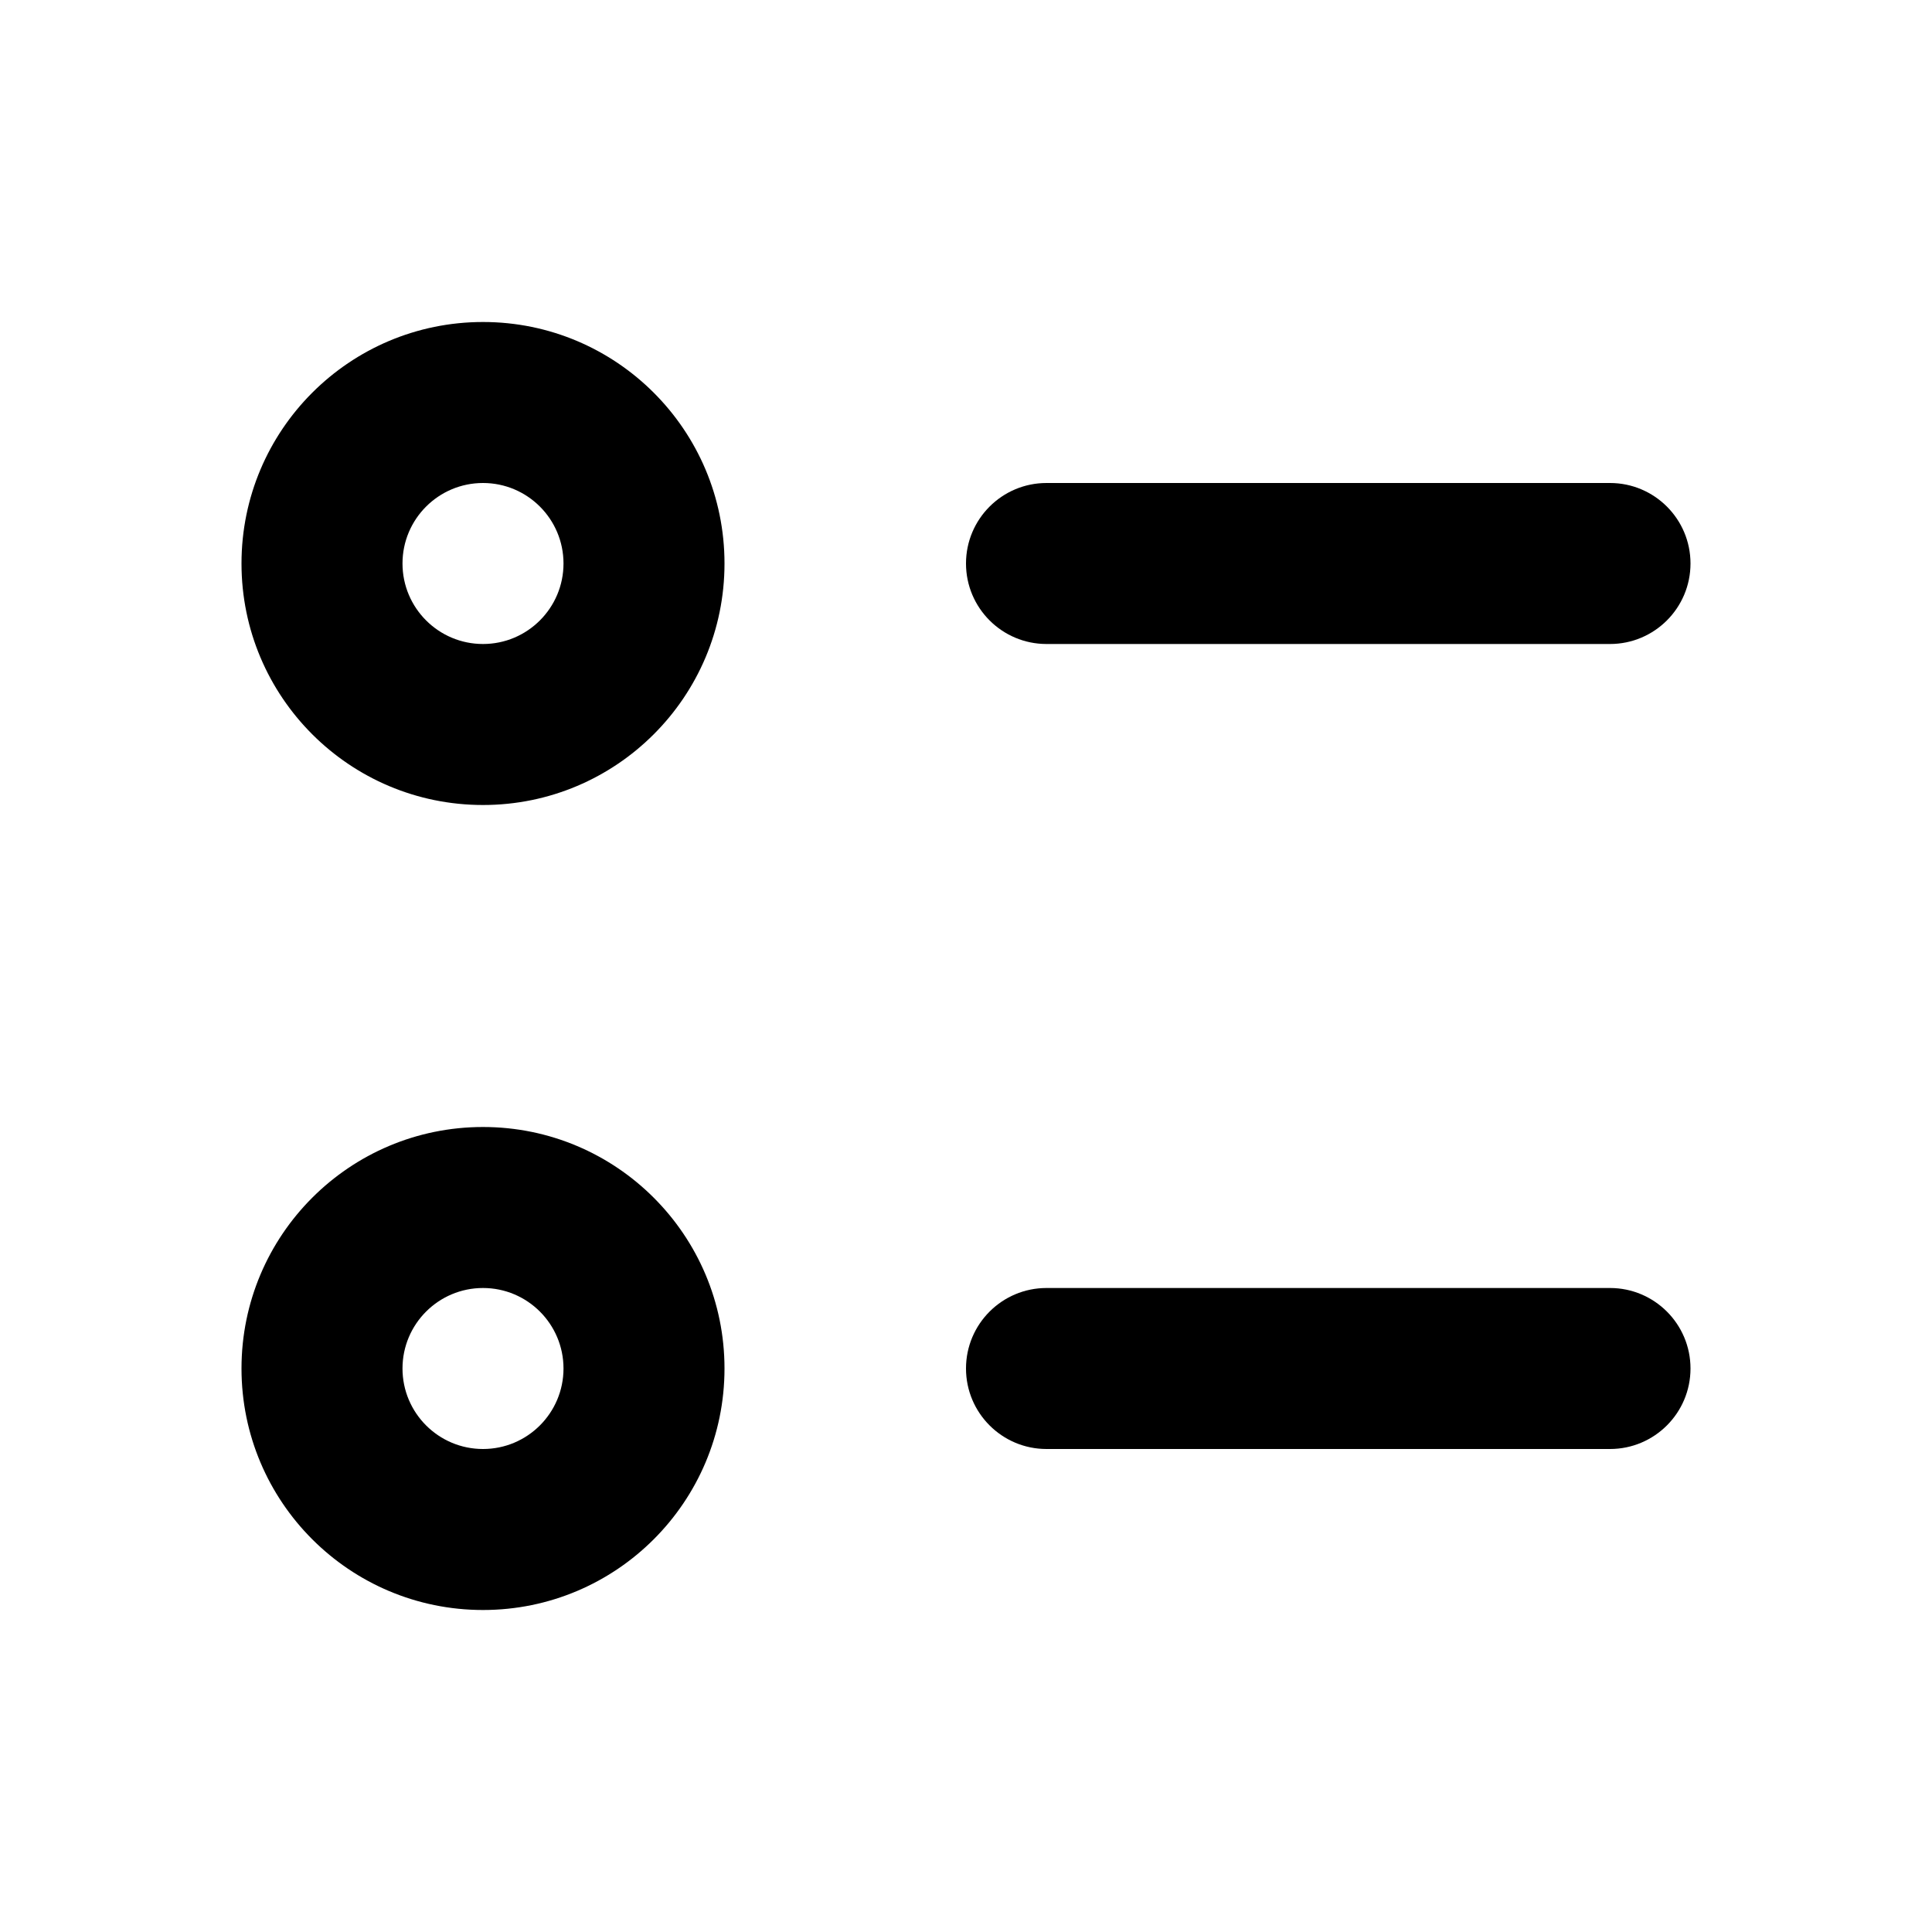
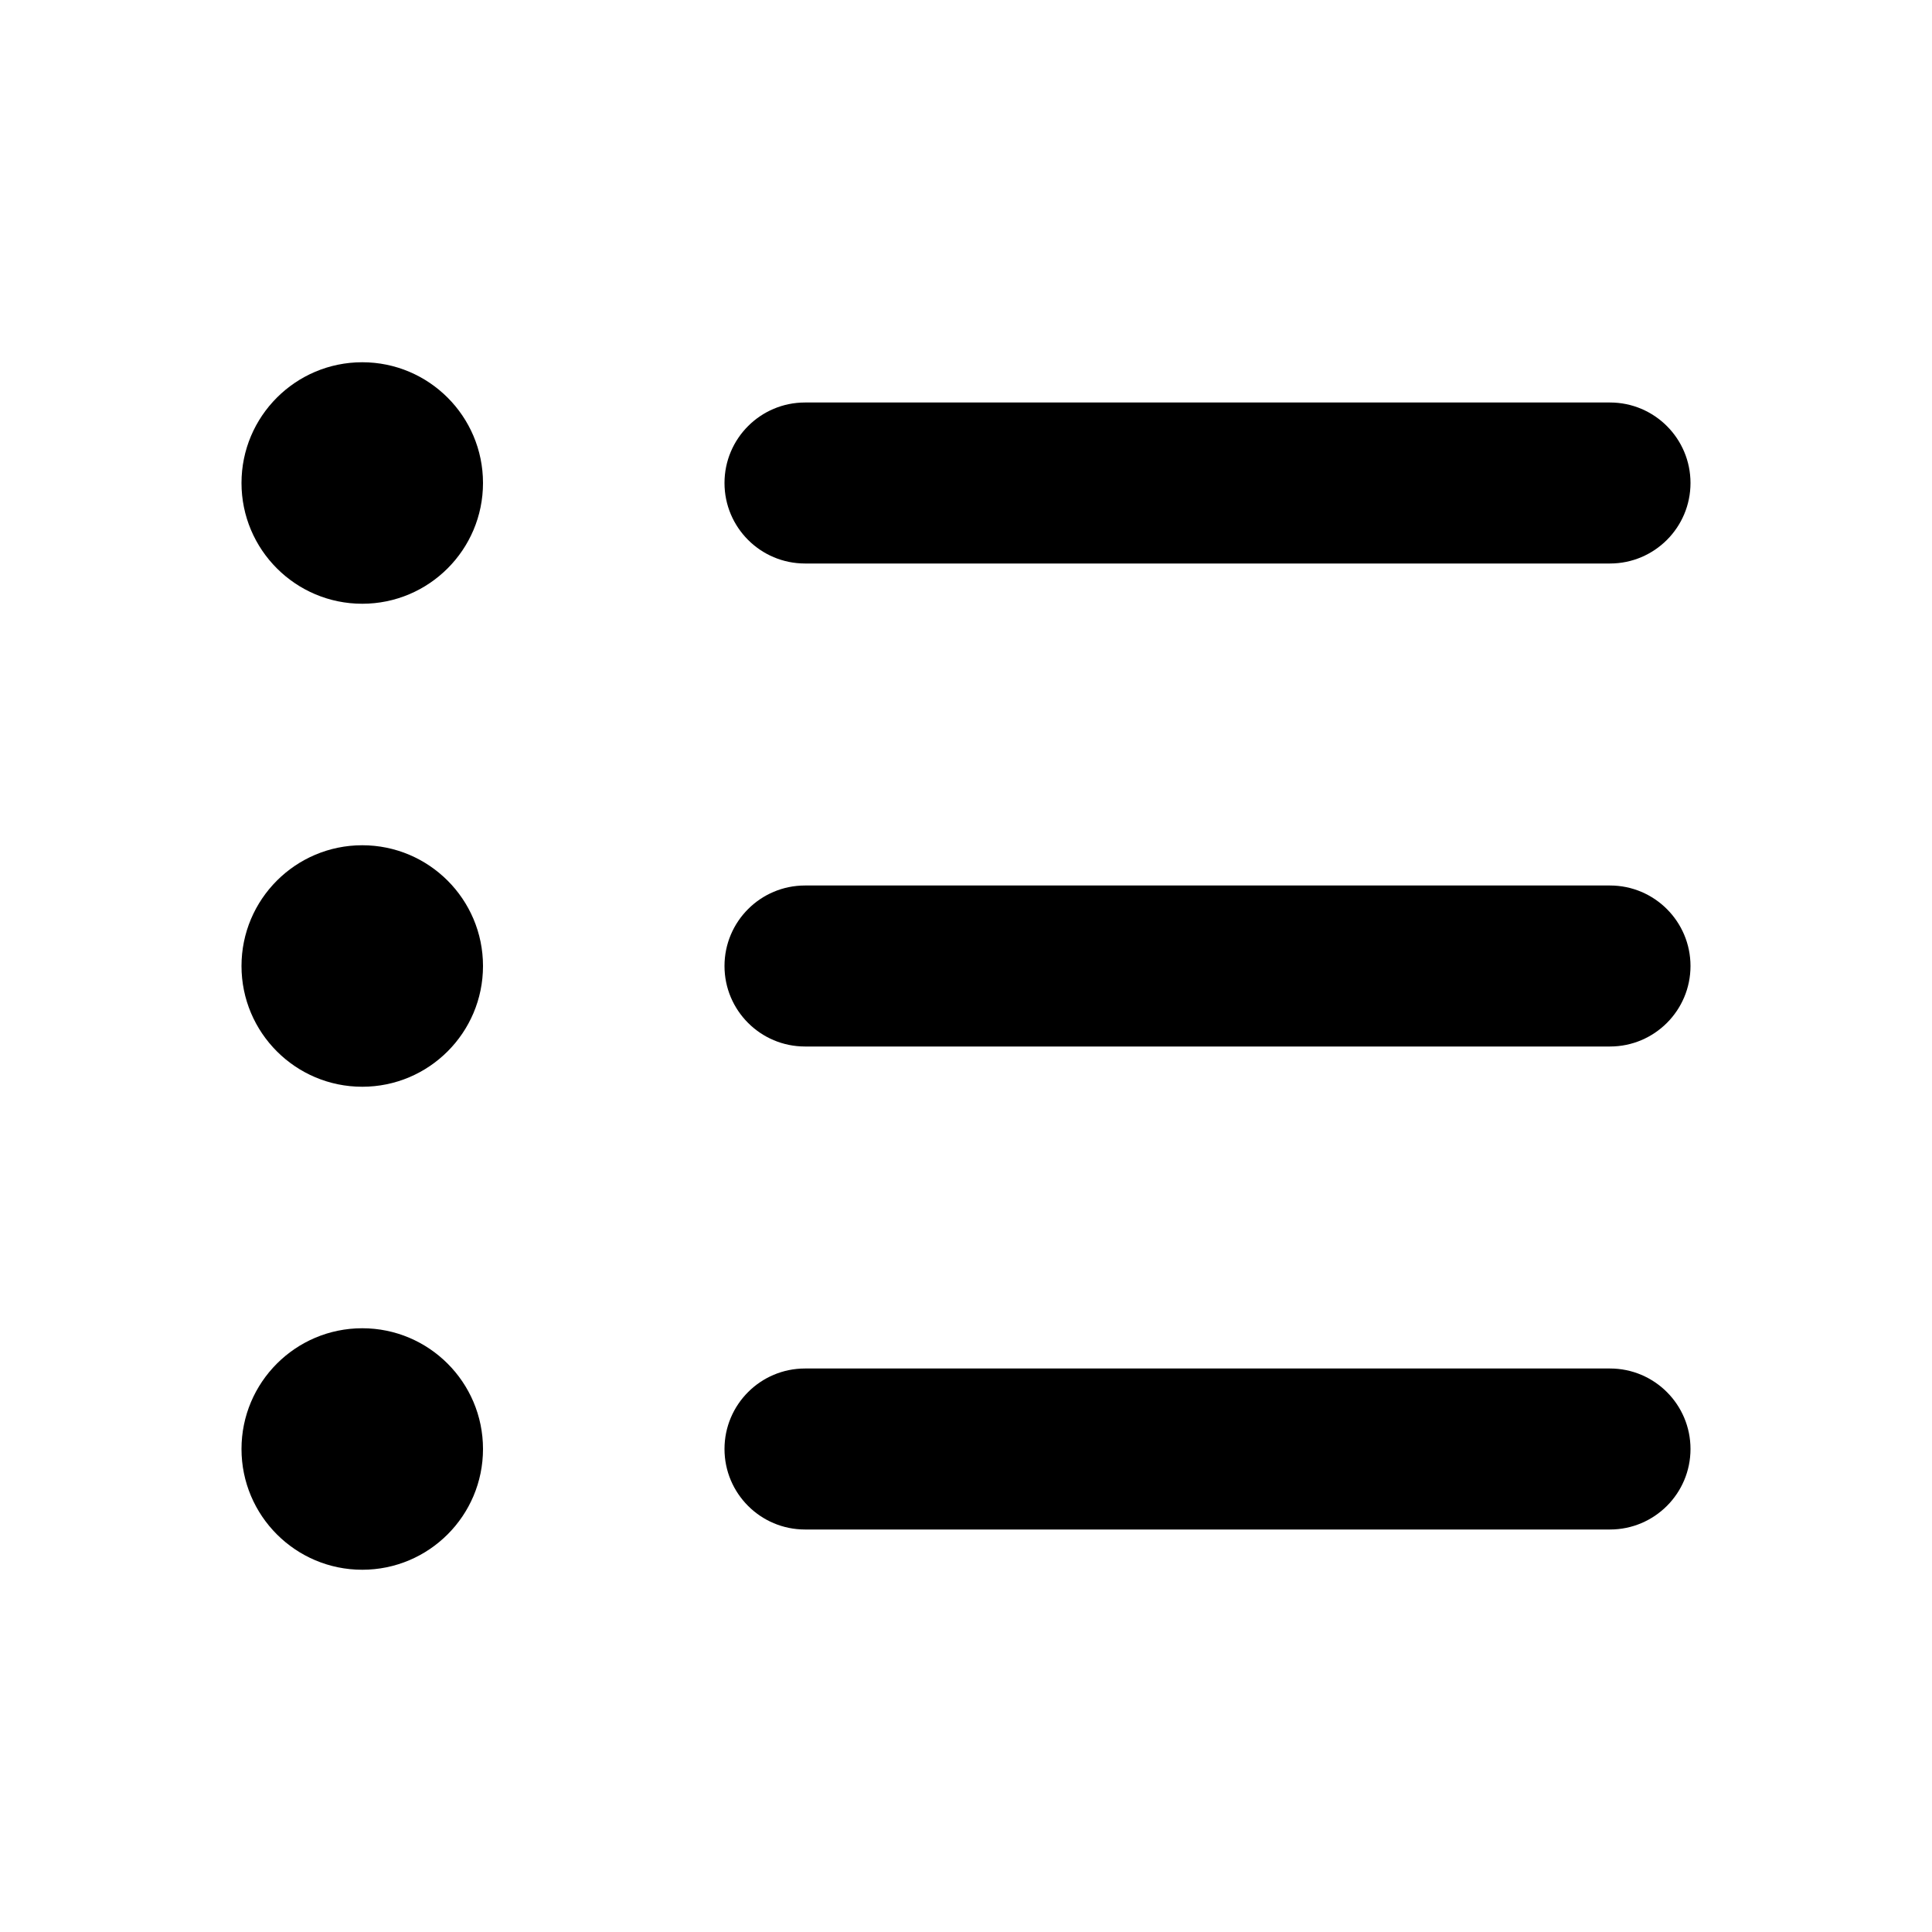
<svg xmlns="http://www.w3.org/2000/svg" width="24" height="24" viewBox="0 0 24 24" fill="none">
-   <path fill-rule="evenodd" clip-rule="evenodd" d="M6 14C7.657 14 9 15.343 9 17C9 18.657 7.657 20 6 20C4.343 20 3 18.657 3 17C3 15.343 4.343 14 6 14ZM6 16C5.448 16 5 16.448 5 17C5 17.552 5.448 18 6 18C6.552 18 7 17.552 7 17C7 16.448 6.552 16 6 16Z" fill="black" style="fill:black;fill-opacity:1;" />
-   <path d="M20 16C20.552 16 21 16.448 21 17C21 17.552 20.552 18 20 18H13C12.448 18 12 17.552 12 17C12 16.448 12.448 16 13 16H20Z" fill="black" style="fill:black;fill-opacity:1;" />
-   <path fill-rule="evenodd" clip-rule="evenodd" d="M6 4C7.657 4 9 5.343 9 7C9 8.657 7.657 10 6 10C4.343 10 3 8.657 3 7C3 5.343 4.343 4 6 4ZM6 6C5.448 6 5 6.448 5 7C5 7.552 5.448 8 6 8C6.552 8 7 7.552 7 7C7 6.448 6.552 6 6 6Z" fill="black" style="fill:black;fill-opacity:1;" />
-   <path d="M20 6C20.552 6 21 6.448 21 7C21 7.552 20.552 8 20 8H13C12.448 8 12 7.552 12 7C12 6.448 12.448 6 13 6H20Z" fill="black" style="fill:black;fill-opacity:1;" />
+   <path d="M4.5 16.5C5.328 16.5 6 17.172 6 18C6 18.828 5.328 19.5 4.5 19.5C3.672 19.5 3 18.828 3 18C3 17.172 3.672 16.5 4.5 16.5Z" fill="black" style="fill:black;fill-opacity:1;" />
+   <path d="M20 17C20.552 17 21 17.448 21 18C21 18.552 20.552 19 20 19H10C9.448 19 9 18.552 9 18C9 17.448 9.448 17 10 17H20Z" fill="black" style="fill:black;fill-opacity:1;" />
+   <path d="M4.5 10.5C5.328 10.5 6 11.172 6 12C6 12.828 5.328 13.5 4.5 13.5C3.672 13.5 3 12.828 3 12C3 11.172 3.672 10.5 4.5 10.5Z" fill="black" style="fill:black;fill-opacity:1;" />
+   <path d="M20 11C20.552 11 21 11.448 21 12C21 12.552 20.552 13 20 13H10C9.448 13 9 12.552 9 12C9 11.448 9.448 11 10 11H20Z" fill="black" style="fill:black;fill-opacity:1;" />
+   <path d="M4.5 4.5C5.328 4.5 6 5.172 6 6C6 6.828 5.328 7.5 4.5 7.5C3.672 7.5 3 6.828 3 6C3 5.172 3.672 4.5 4.5 4.5Z" fill="black" style="fill:black;fill-opacity:1;" />
+   <path d="M20 5C20.552 5 21 5.448 21 6C21 6.552 20.552 7 20 7H10C9.448 7 9 6.552 9 6C9 5.448 9.448 5 10 5H20Z" fill="black" style="fill:black;fill-opacity:1;" />
</svg>
